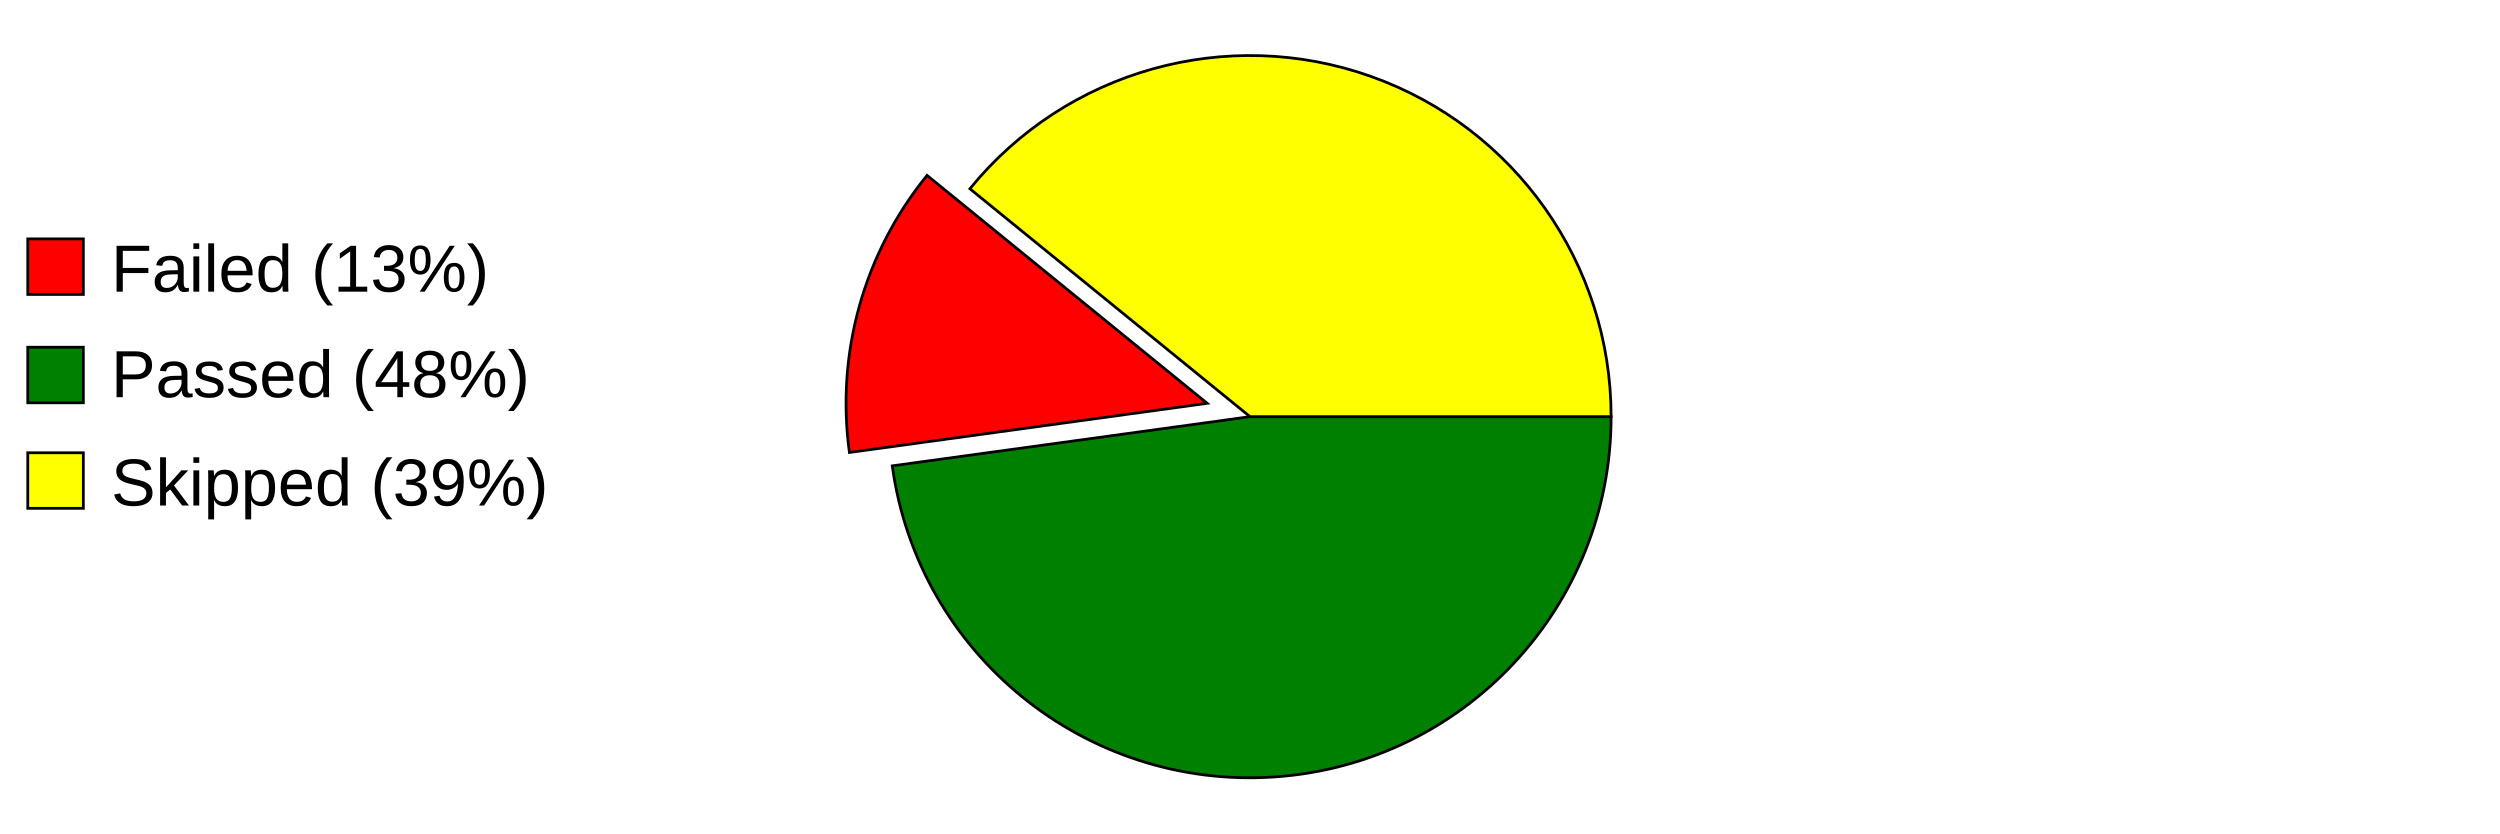
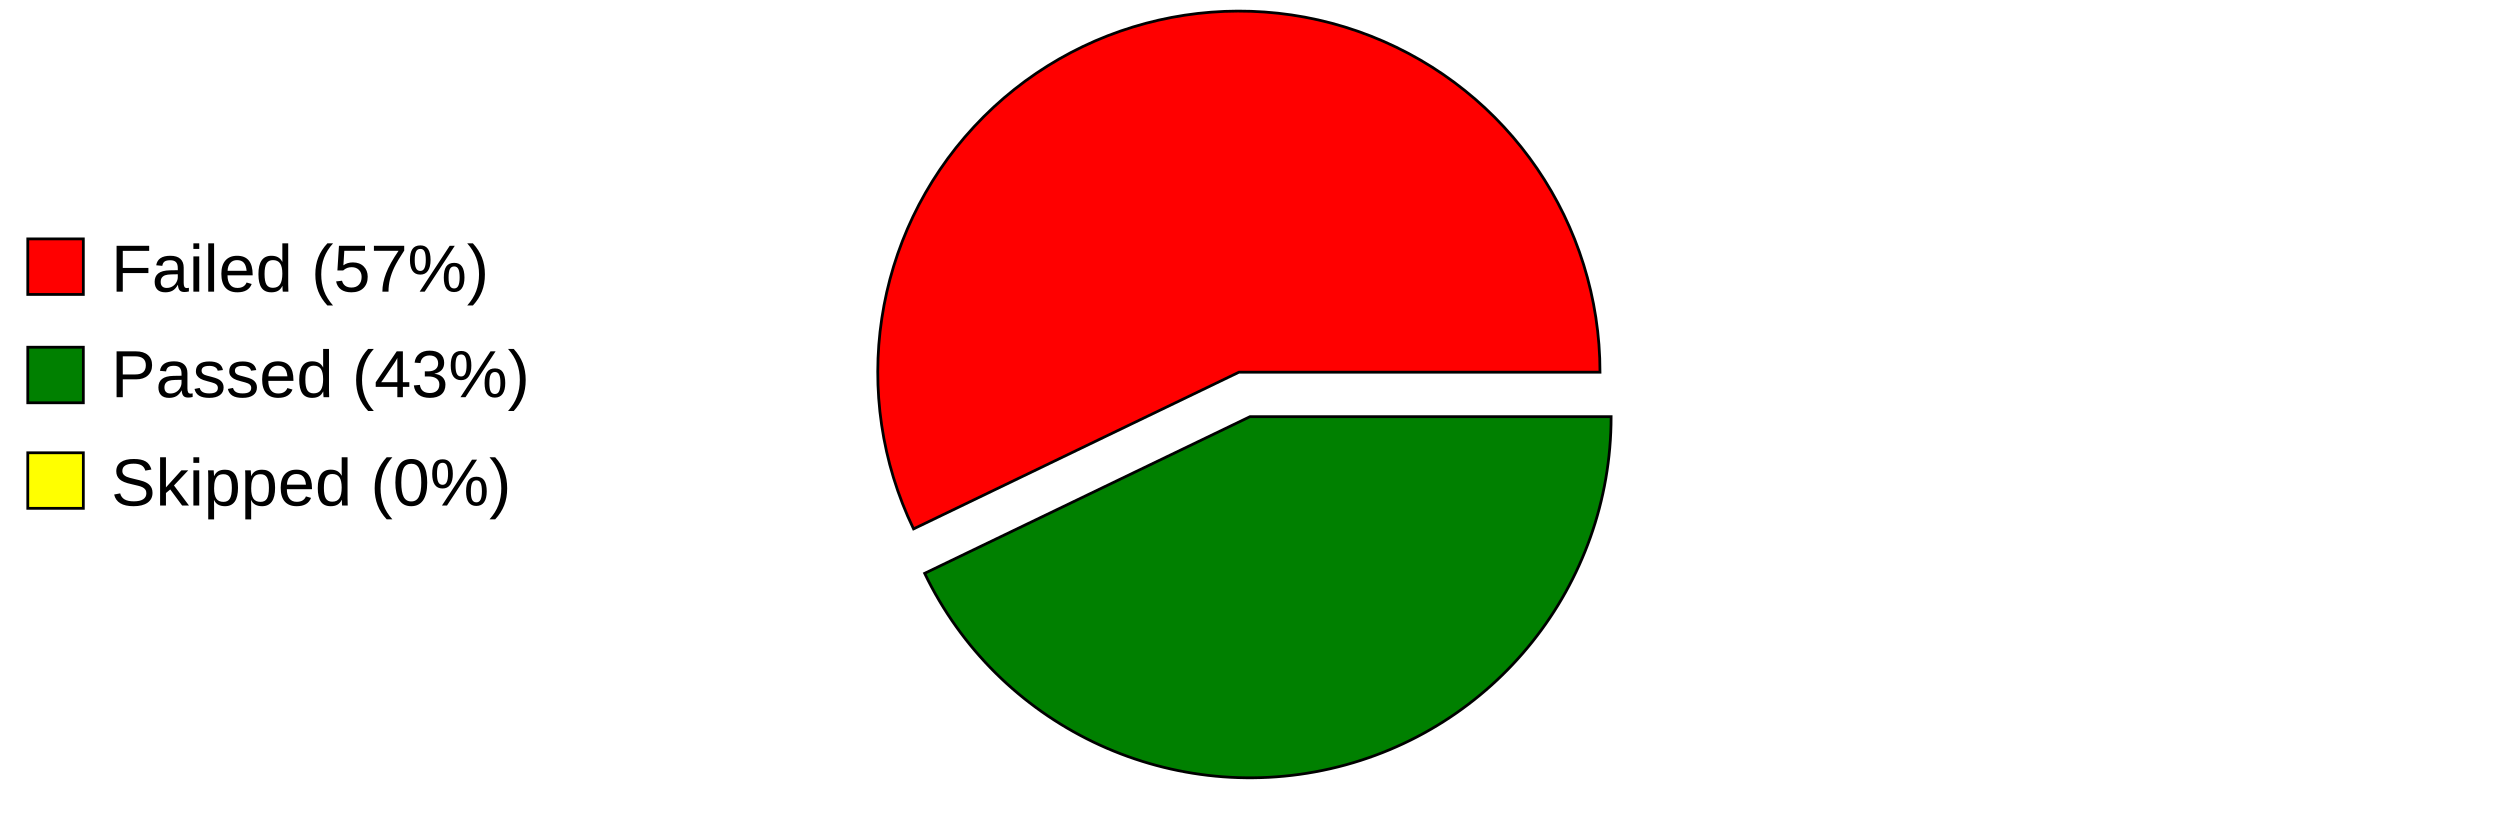
<svg xmlns="http://www.w3.org/2000/svg" preserveAspectRatio="xMidYMid meet" width="600" height="200" viewBox="0 0 900 300">
  <defs>
    <style type="text/css">
                        
				            .axistitle { font-weight:bold; font-size:24px; font-family:Arial; text-anchor:middle; }
				            .xgrid, .ygrid, .legendtext { font-weight:normal; font-size:24px; font-family:Arial; }
				            .xgrid {text-anchor:middle;}
				            .ygrid {text-anchor:end;}
				            .gridline { stroke:black; stroke-width:1; }
				            .values { fill:black; stroke:none; text-anchor:middle; font-size:12px; font-weight:bold; }
	   		            
                    </style>
  </defs>
  <svg id="graphzone" preserveAspectRatio="xMidYMid meet" x="0" y="0">
    <rect style="fill:red;stroke-width:1;stroke:black;" x="10" y="86" width="20" height="20" />
-     <text class="legendtext" x="40" y="105">Failed (13%)
+     <text class="legendtext" x="40" y="105">Failed (57%)
                    </text>
    <rect style="fill:green;stroke-width:1;stroke:black;" x="10" y="125" width="20" height="20" />
-     <text class="legendtext" x="40" y="143">Passed (48%)
+     <text class="legendtext" x="40" y="143">Passed (43%)
                    </text>
    <rect style="fill:yellow;stroke-width:1;stroke:black;" x="10" y="163" width="20" height="20" />
-     <text class="legendtext" x="40" y="182">Skipped (39%)
+     <text class="legendtext" x="40" y="182">Skipped (0%)
                    </text>
    <g style="stroke:black;stroke-width:1" transform="translate(450,150)">
-       <g style="fill:red" transform="rotate(-140.8696) translate(15, -6)">
-         <path d="M 0 0 h 130 A 130,130 0,0,0 88.732,-95.009 z" />
+       <g style="fill:red" transform="rotate(-0) translate(-4, -16)">
+         <path d="M 0 0 h 130 A 130,130 0,1,0 -117.126,56.405 z" />
      </g>
-       <g style="fill:green" transform="rotate(-187.8261)">
-         <path d="M 0 0 h 130 A 130,130 0,0,0 -128.789,-17.702 z" />
-       </g>
-       <g style="fill:yellow" transform="rotate(360)">
-         <path d="M 0 0 h 130 A 130,130 0,0,0 -100.842,-82.041 z" />
+       <g style="fill:green" transform="rotate(-205.7143)">
+         <path d="M 0 0 h 130 A 130,130 0,0,0 -117.126,-56.405 z" />
      </g>
    </g>
  </svg>
</svg>
